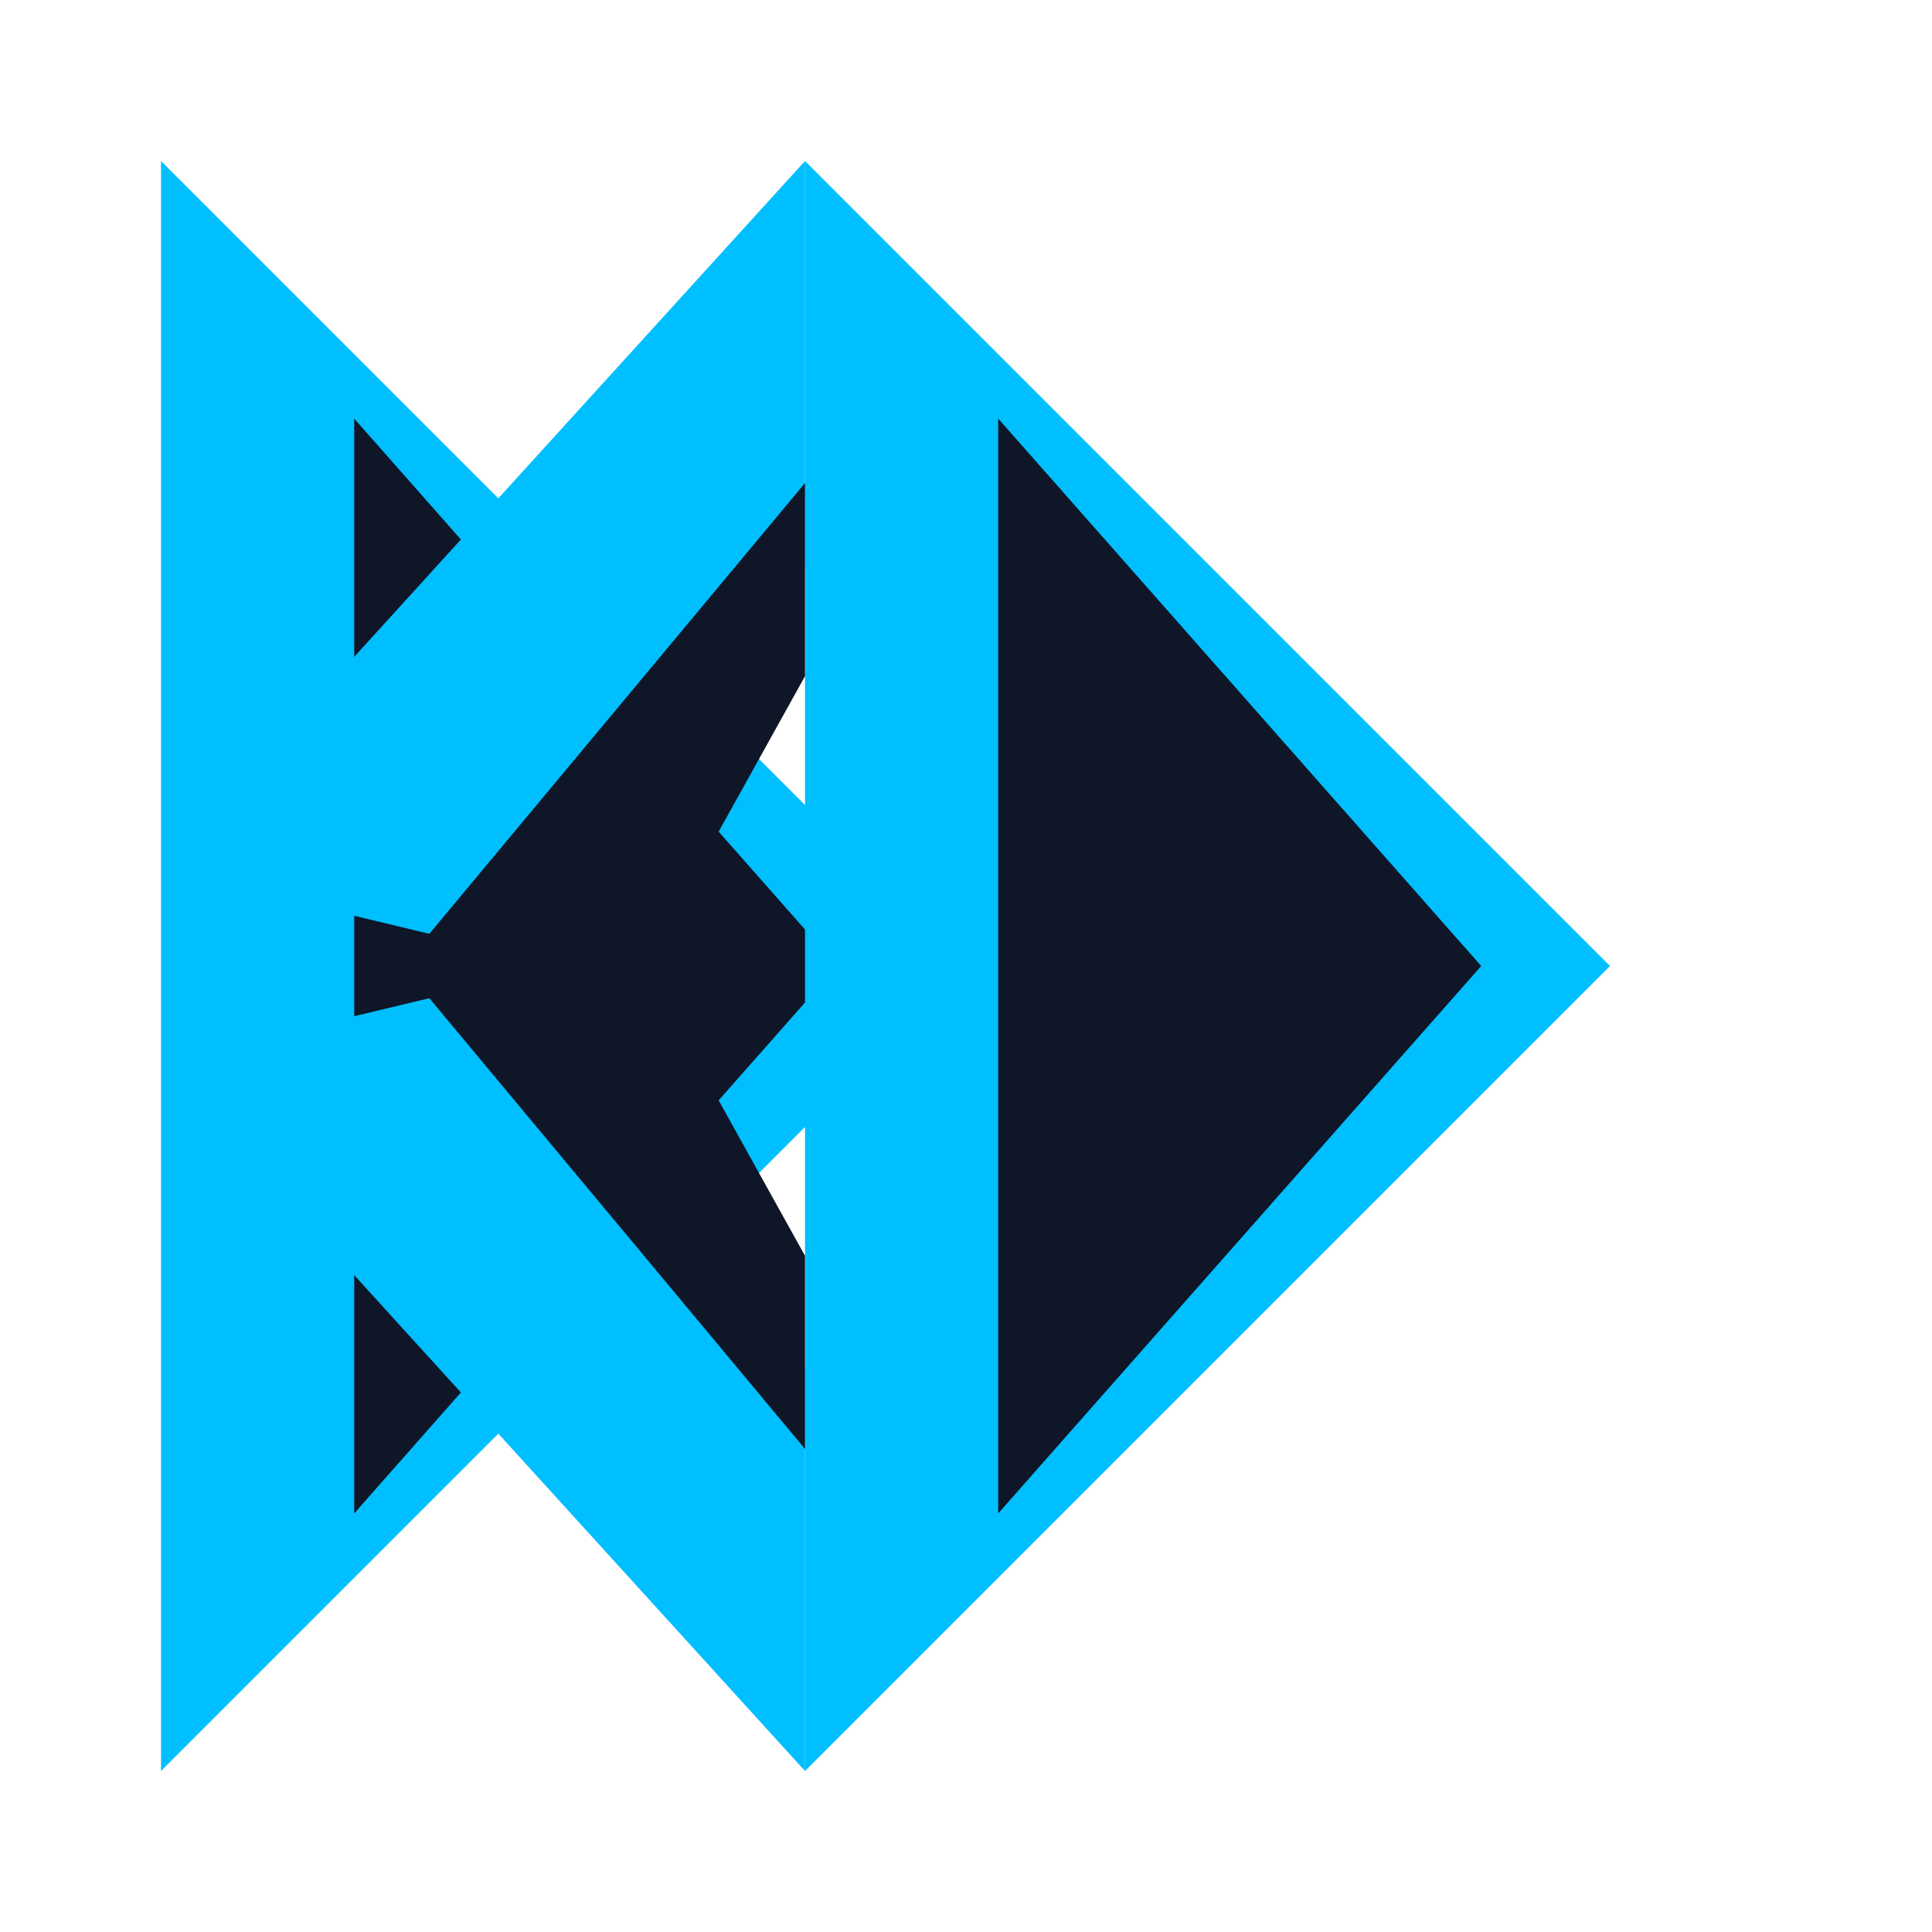
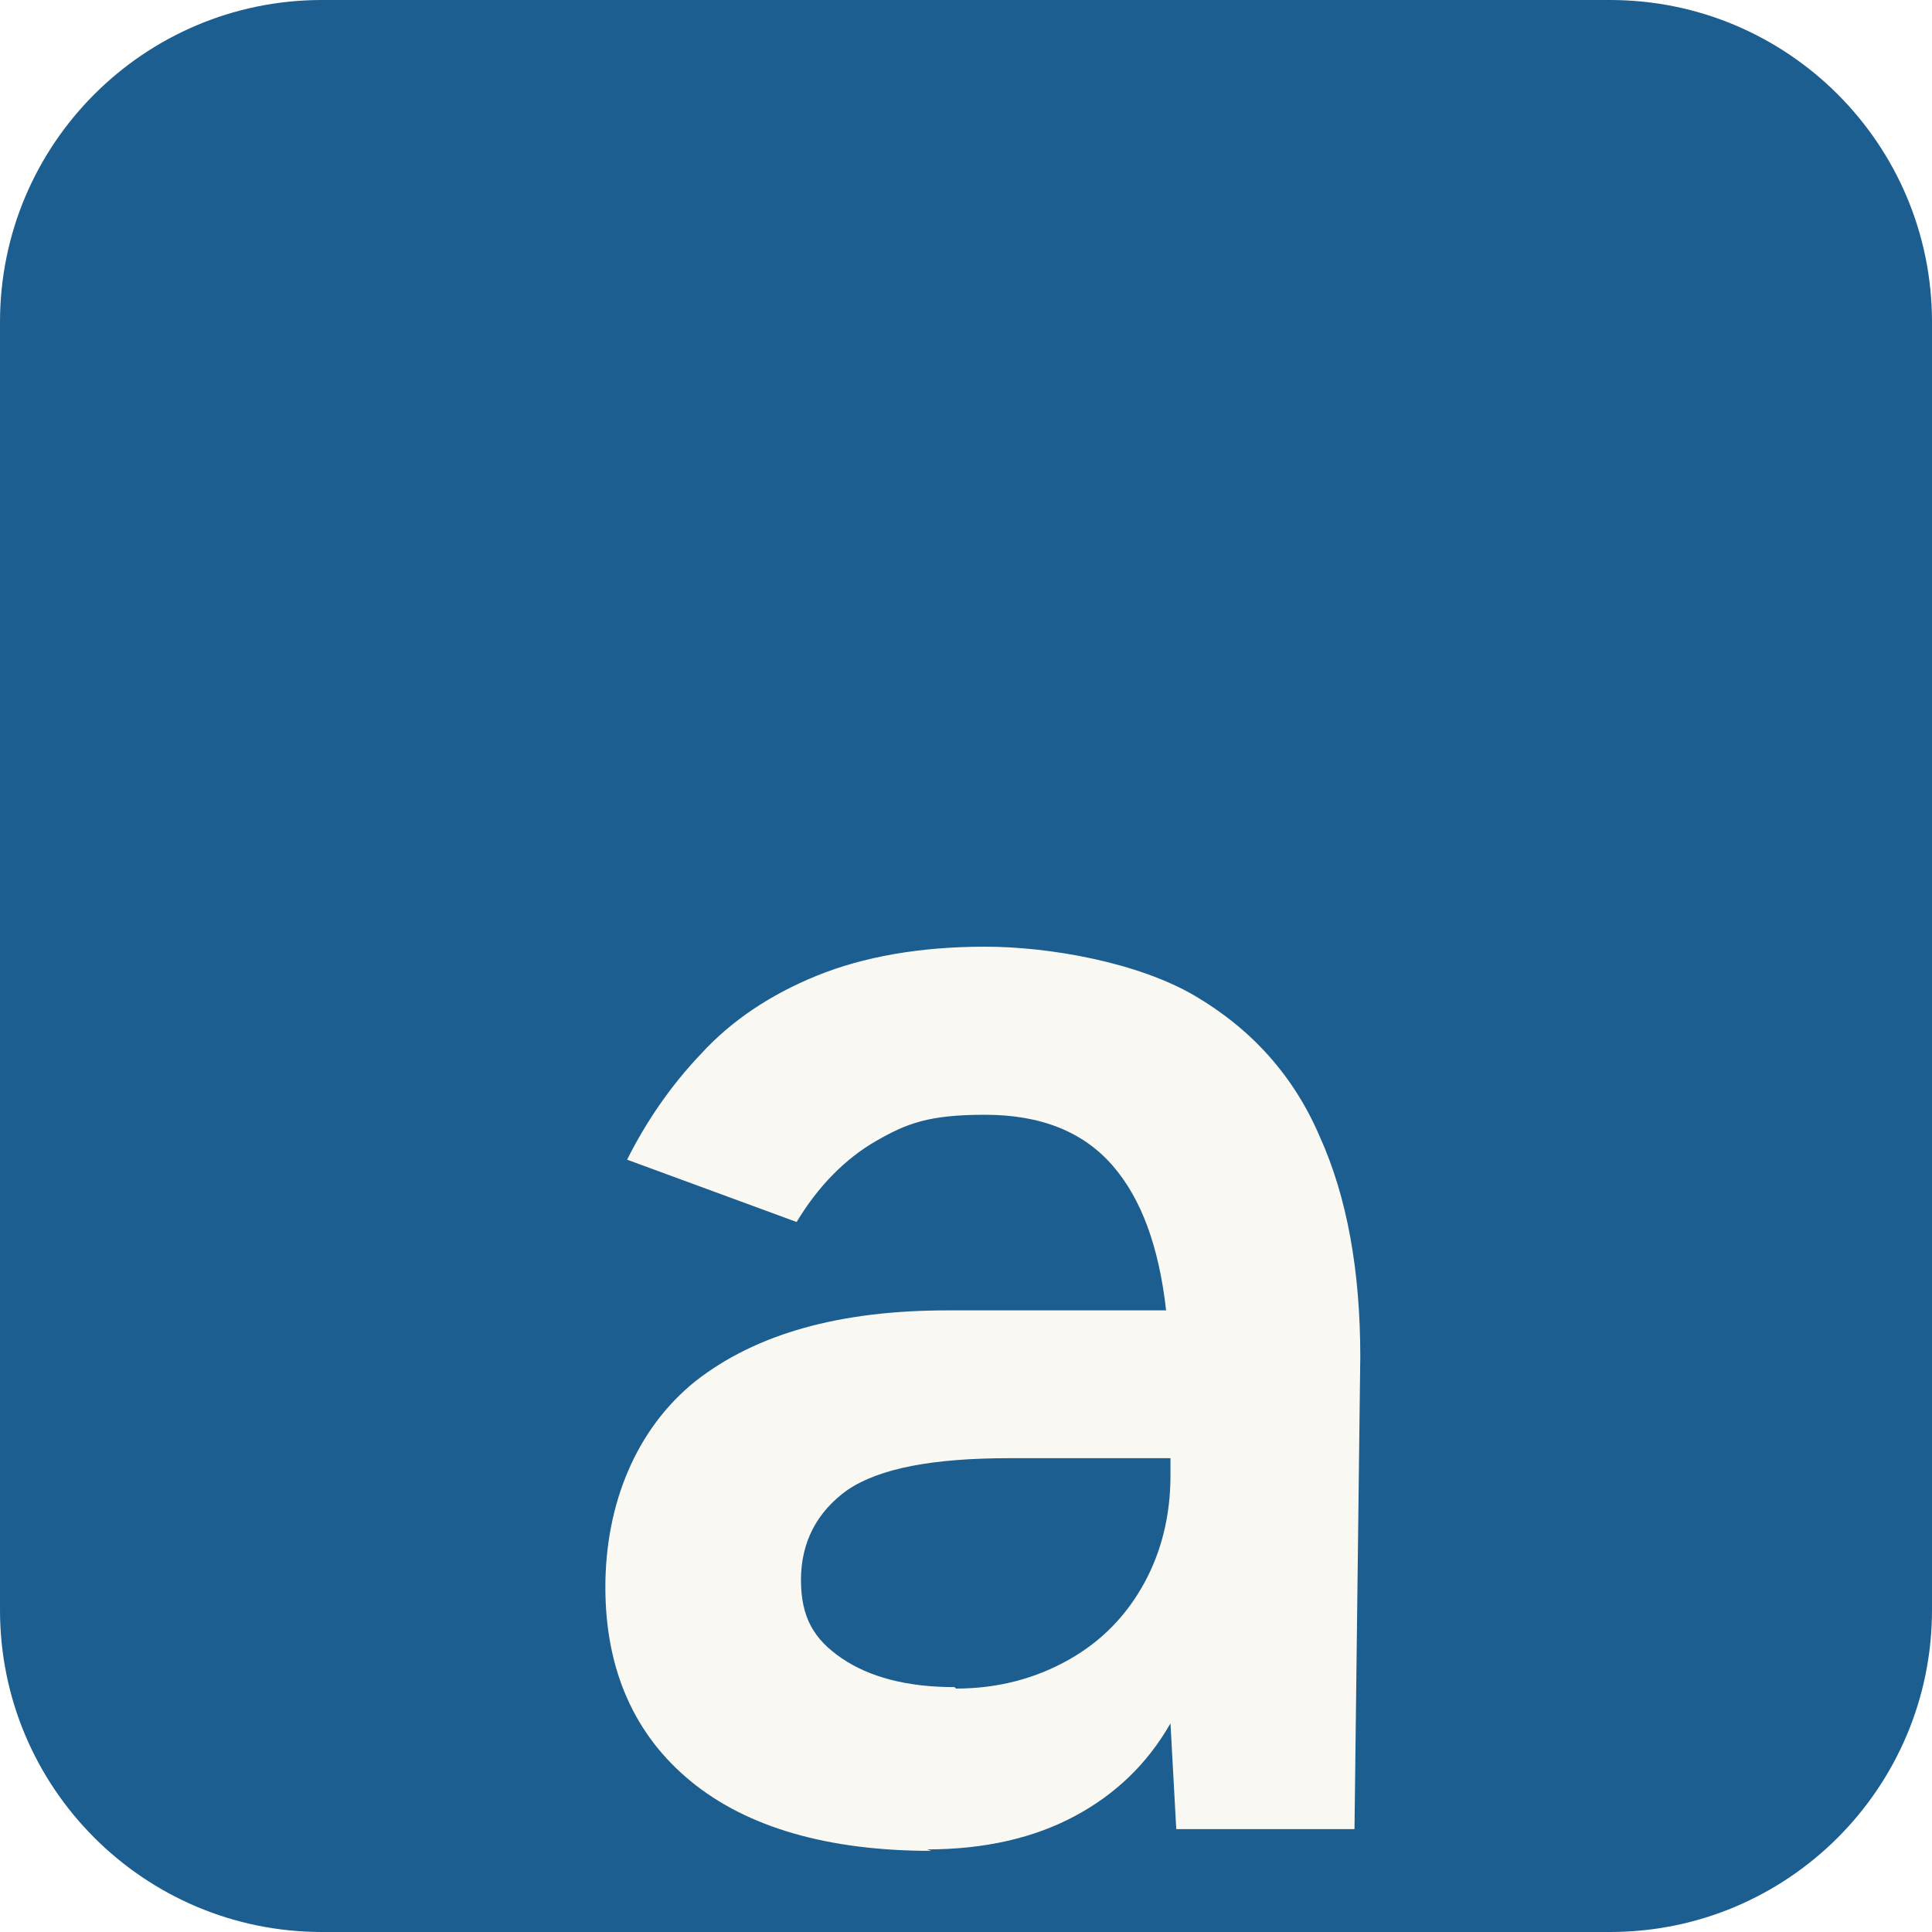
- <svg xmlns="http://www.w3.org/2000/svg" width="48" height="48" viewBox="0 0 120 120" fill="none">
-   <polygon points="10,10 10,110 60,60" fill="#00BFFF" />
-   <polygon points="22,26 22,94 52,60" fill="#0f1628" />
-   <polygon points="50,10 50,110 100,60" fill="#00BFFF" />
-   <polygon points="62,26 62,94 92,60" fill="#0f1628" />
-   <polygon points="50,10 50,35 32,60 50,85 50,110 10,66 35,60 10,54" fill="#00BFFF" />
-   <polygon points="50,30 50,42 40,60 50,78 50,90 25,60" fill="#0f1628" />
+ <svg xmlns="http://www.w3.org/2000/svg" width="48" height="48" viewBox="0 0 120 120">
+   <rect width="120" height="120" rx="20" fill="#1B5E8F" />
+   <g transform="translate(34 12) scale(0.9)" fill="#FAF8F3">
+     <path d="M26.5,114.4c-7.1,0-12.7-1.6-16.6-4.8-3.9-3.2-5.9-7.7-5.9-13.4s2.1-10.9,6.2-14.2c4.2-3.3,10-4.9,17.4-4.9h15.1c-.5-4.4-1.7-7.7-3.7-10-2-2.3-4.9-3.5-8.8-3.5s-5.4.6-7.5,1.8c-2.1,1.2-4,3.1-5.5,5.6l-11.7-4.3c1.3-2.6,3-5.1,5.1-7.3,2.1-2.3,4.8-4.1,8-5.4,3.2-1.3,7.1-2,11.6-2s10.6,1.1,14.5,3.4c3.9,2.3,6.8,5.5,8.6,9.7,1.9,4.2,2.8,9.3,2.8,15.2l-.4,32.6h-12.3l-.4-7.3c-1.6,2.8-3.8,4.9-6.6,6.4-2.8,1.5-6.2,2.3-10.2,2.3ZM28.2,103.2c2.9,0,5.5-.7,7.8-2,2.3-1.3,4-3.1,5.2-5.3,1.2-2.2,1.8-4.7,1.8-7.4v-1.2h-11.1c-5.3,0-9,.7-11.2,2.2-2.1,1.5-3.2,3.6-3.2,6.2s.9,4.1,2.8,5.4c1.9,1.3,4.5,2,7.8,2Z" />
+   </g>
</svg>
